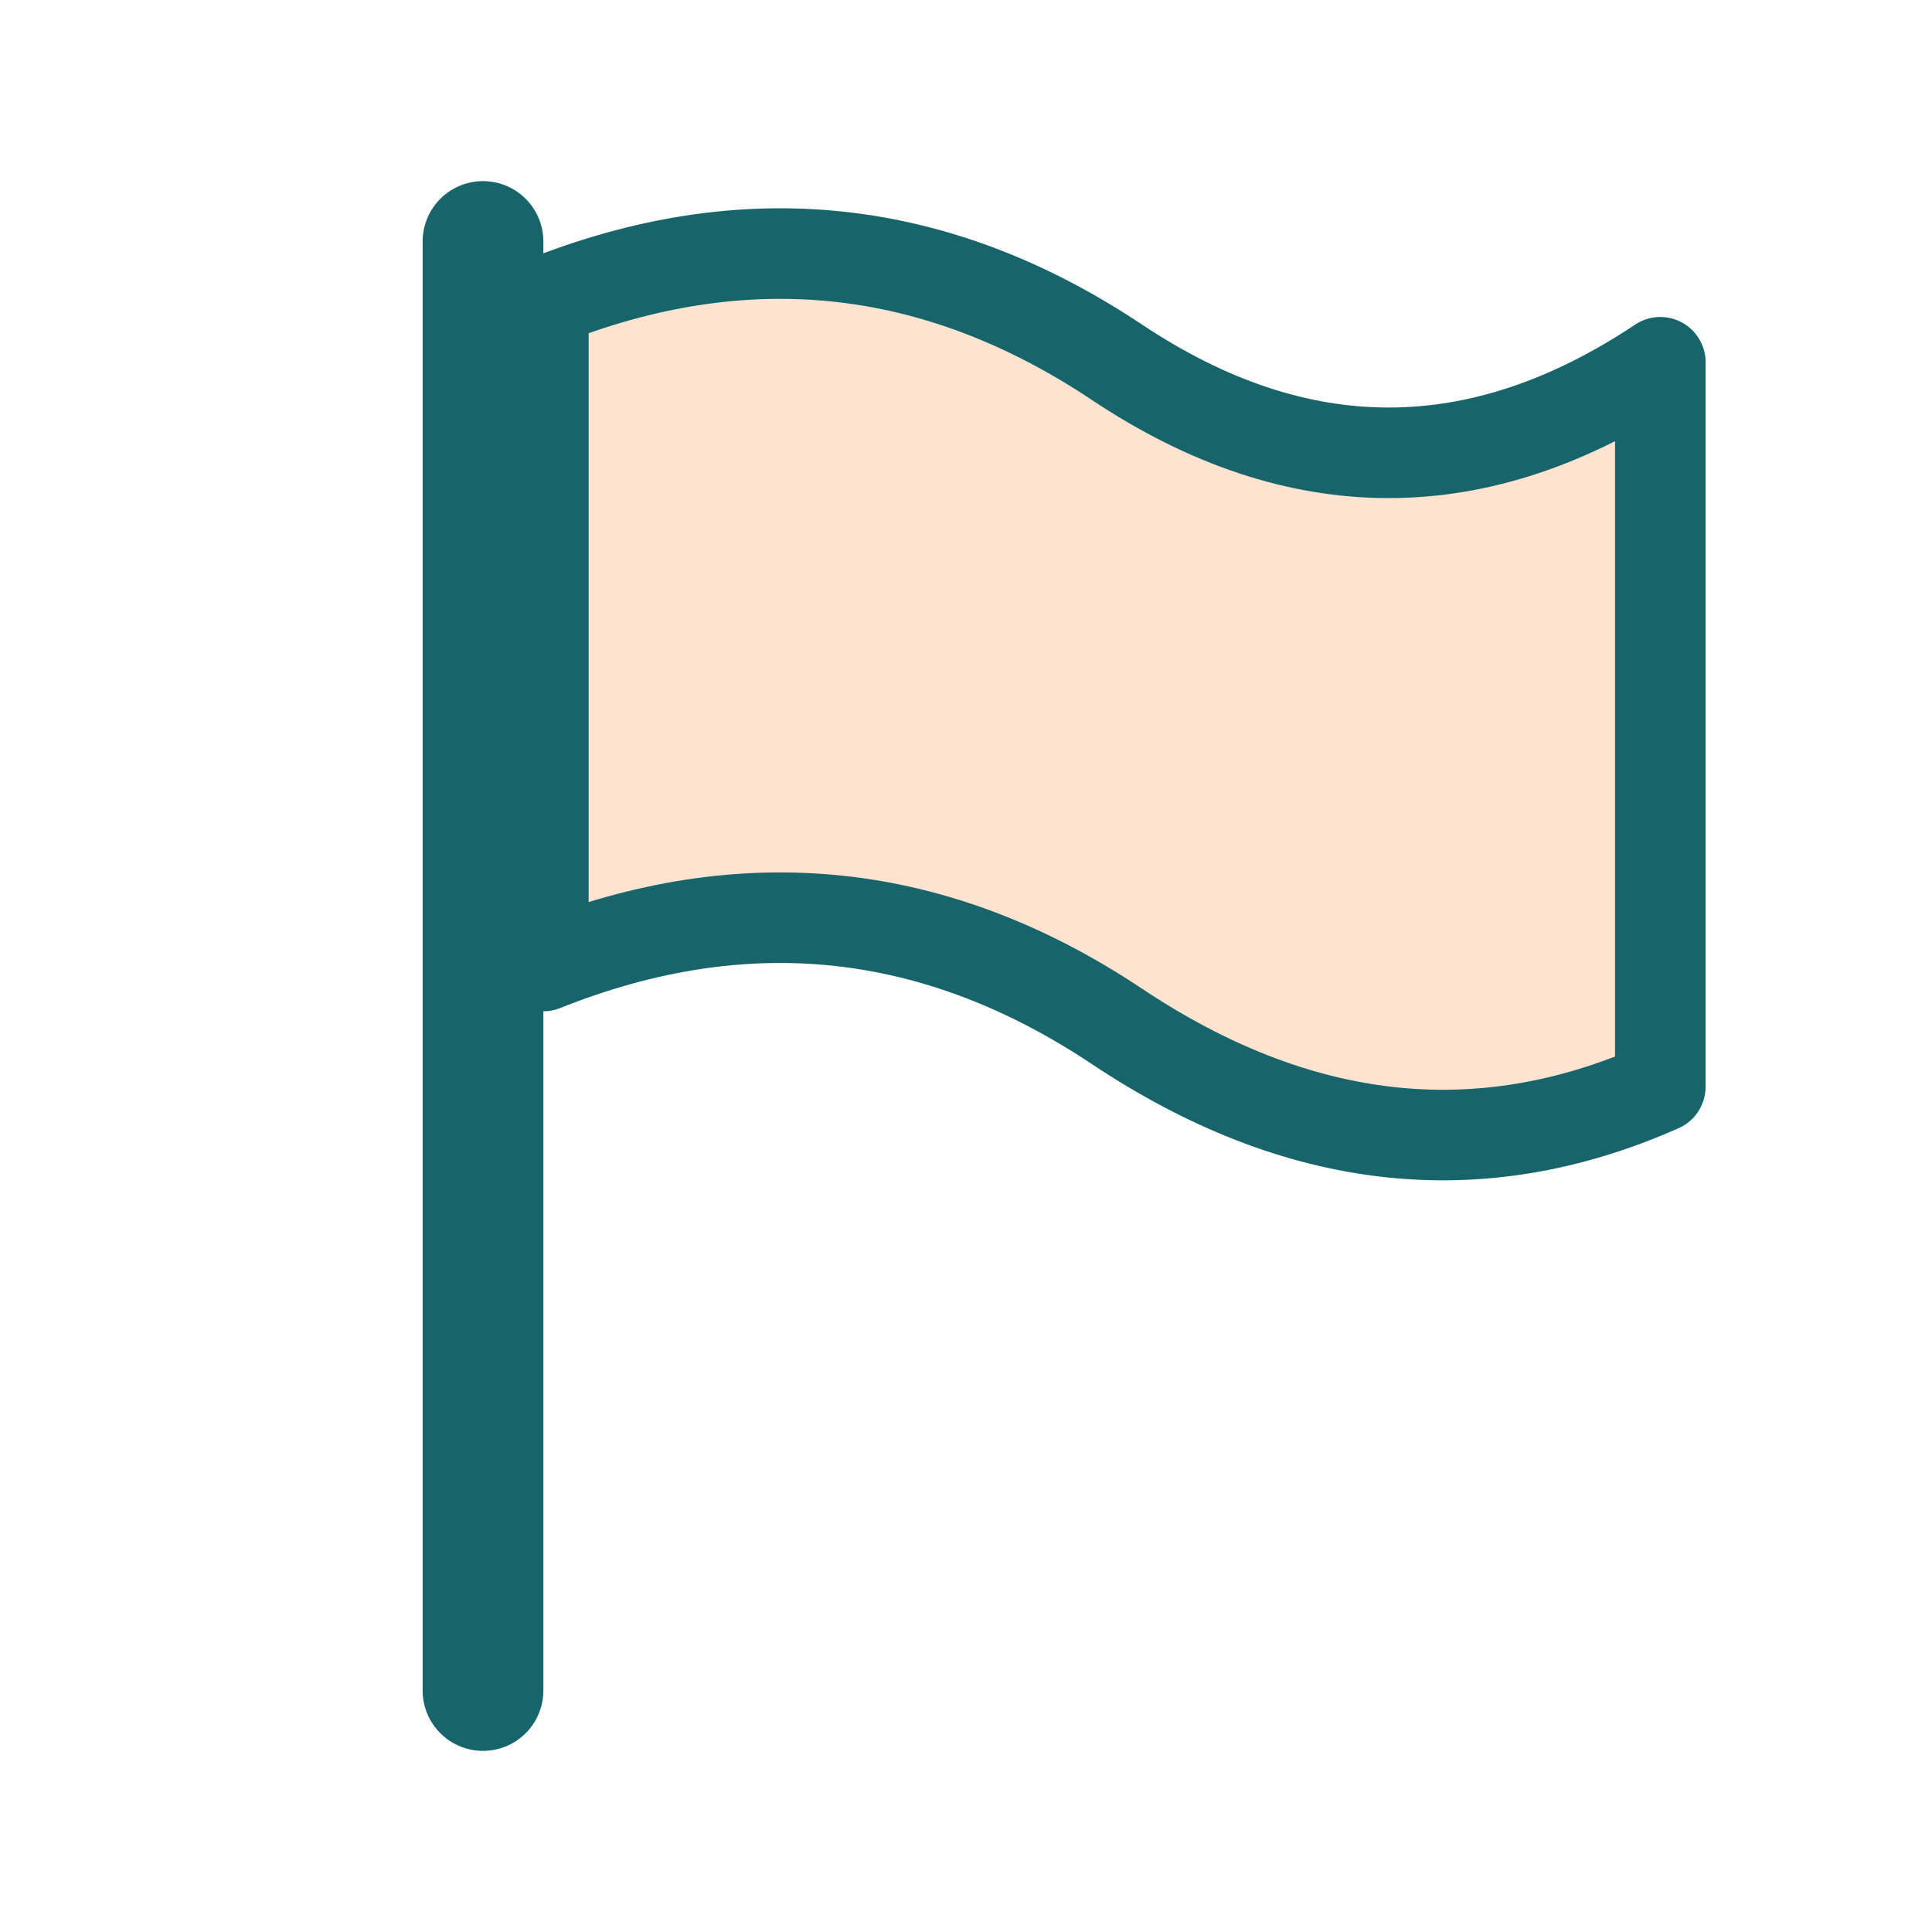
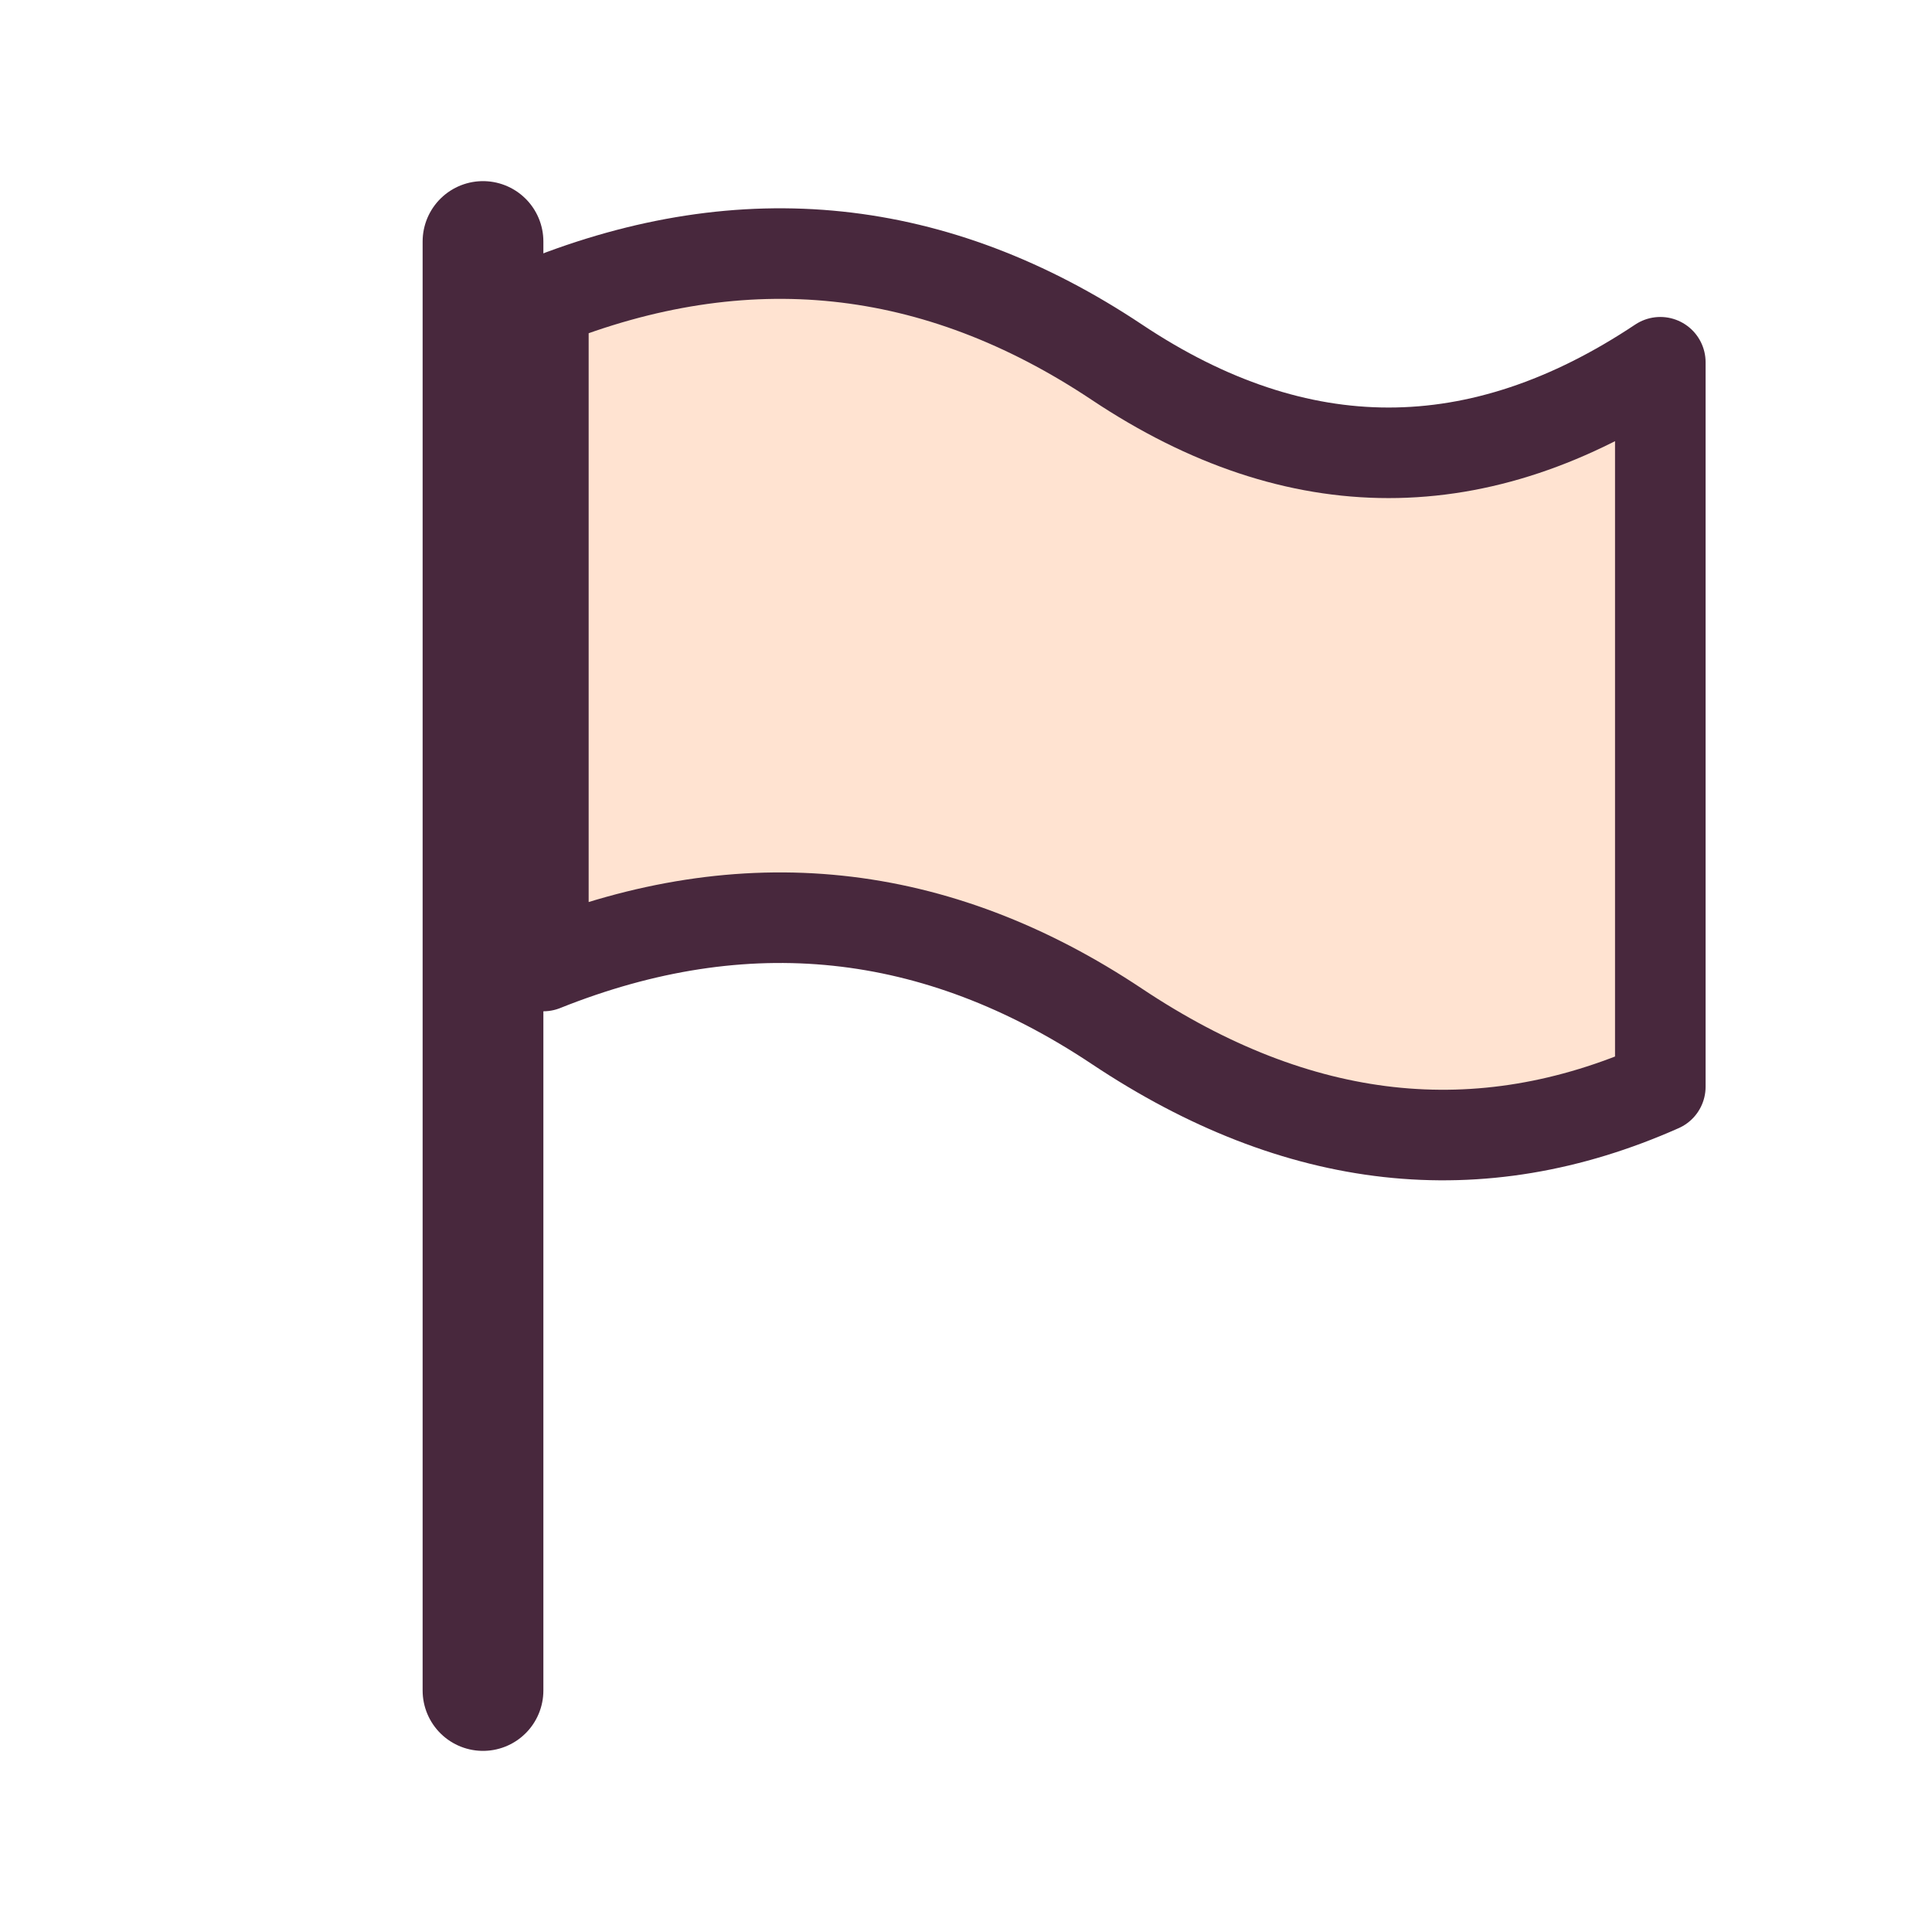
<svg xmlns="http://www.w3.org/2000/svg" width="64" height="64" viewBox="0 0 64 64" fill="none">
  <g stroke-linecap="round" stroke-linejoin="round">
-     <path d="M16 8V56" stroke="#17656B" stroke-width="4" />
-     <path d="M18 10Q28 6 37 12T55 12V36Q46 40 37 34T18 32Z" fill="#FFE3D1" stroke="#17656B" stroke-width="3" />
+     <path d="M16 8V56" stroke="#48283D" stroke-width="4" />
+     <path d="M18 10Q28 6 37 12T55 12V36Q46 40 37 34T18 32Z" fill="#FFE3D1" stroke="#48283D" stroke-width="3" />
  </g>
</svg>
